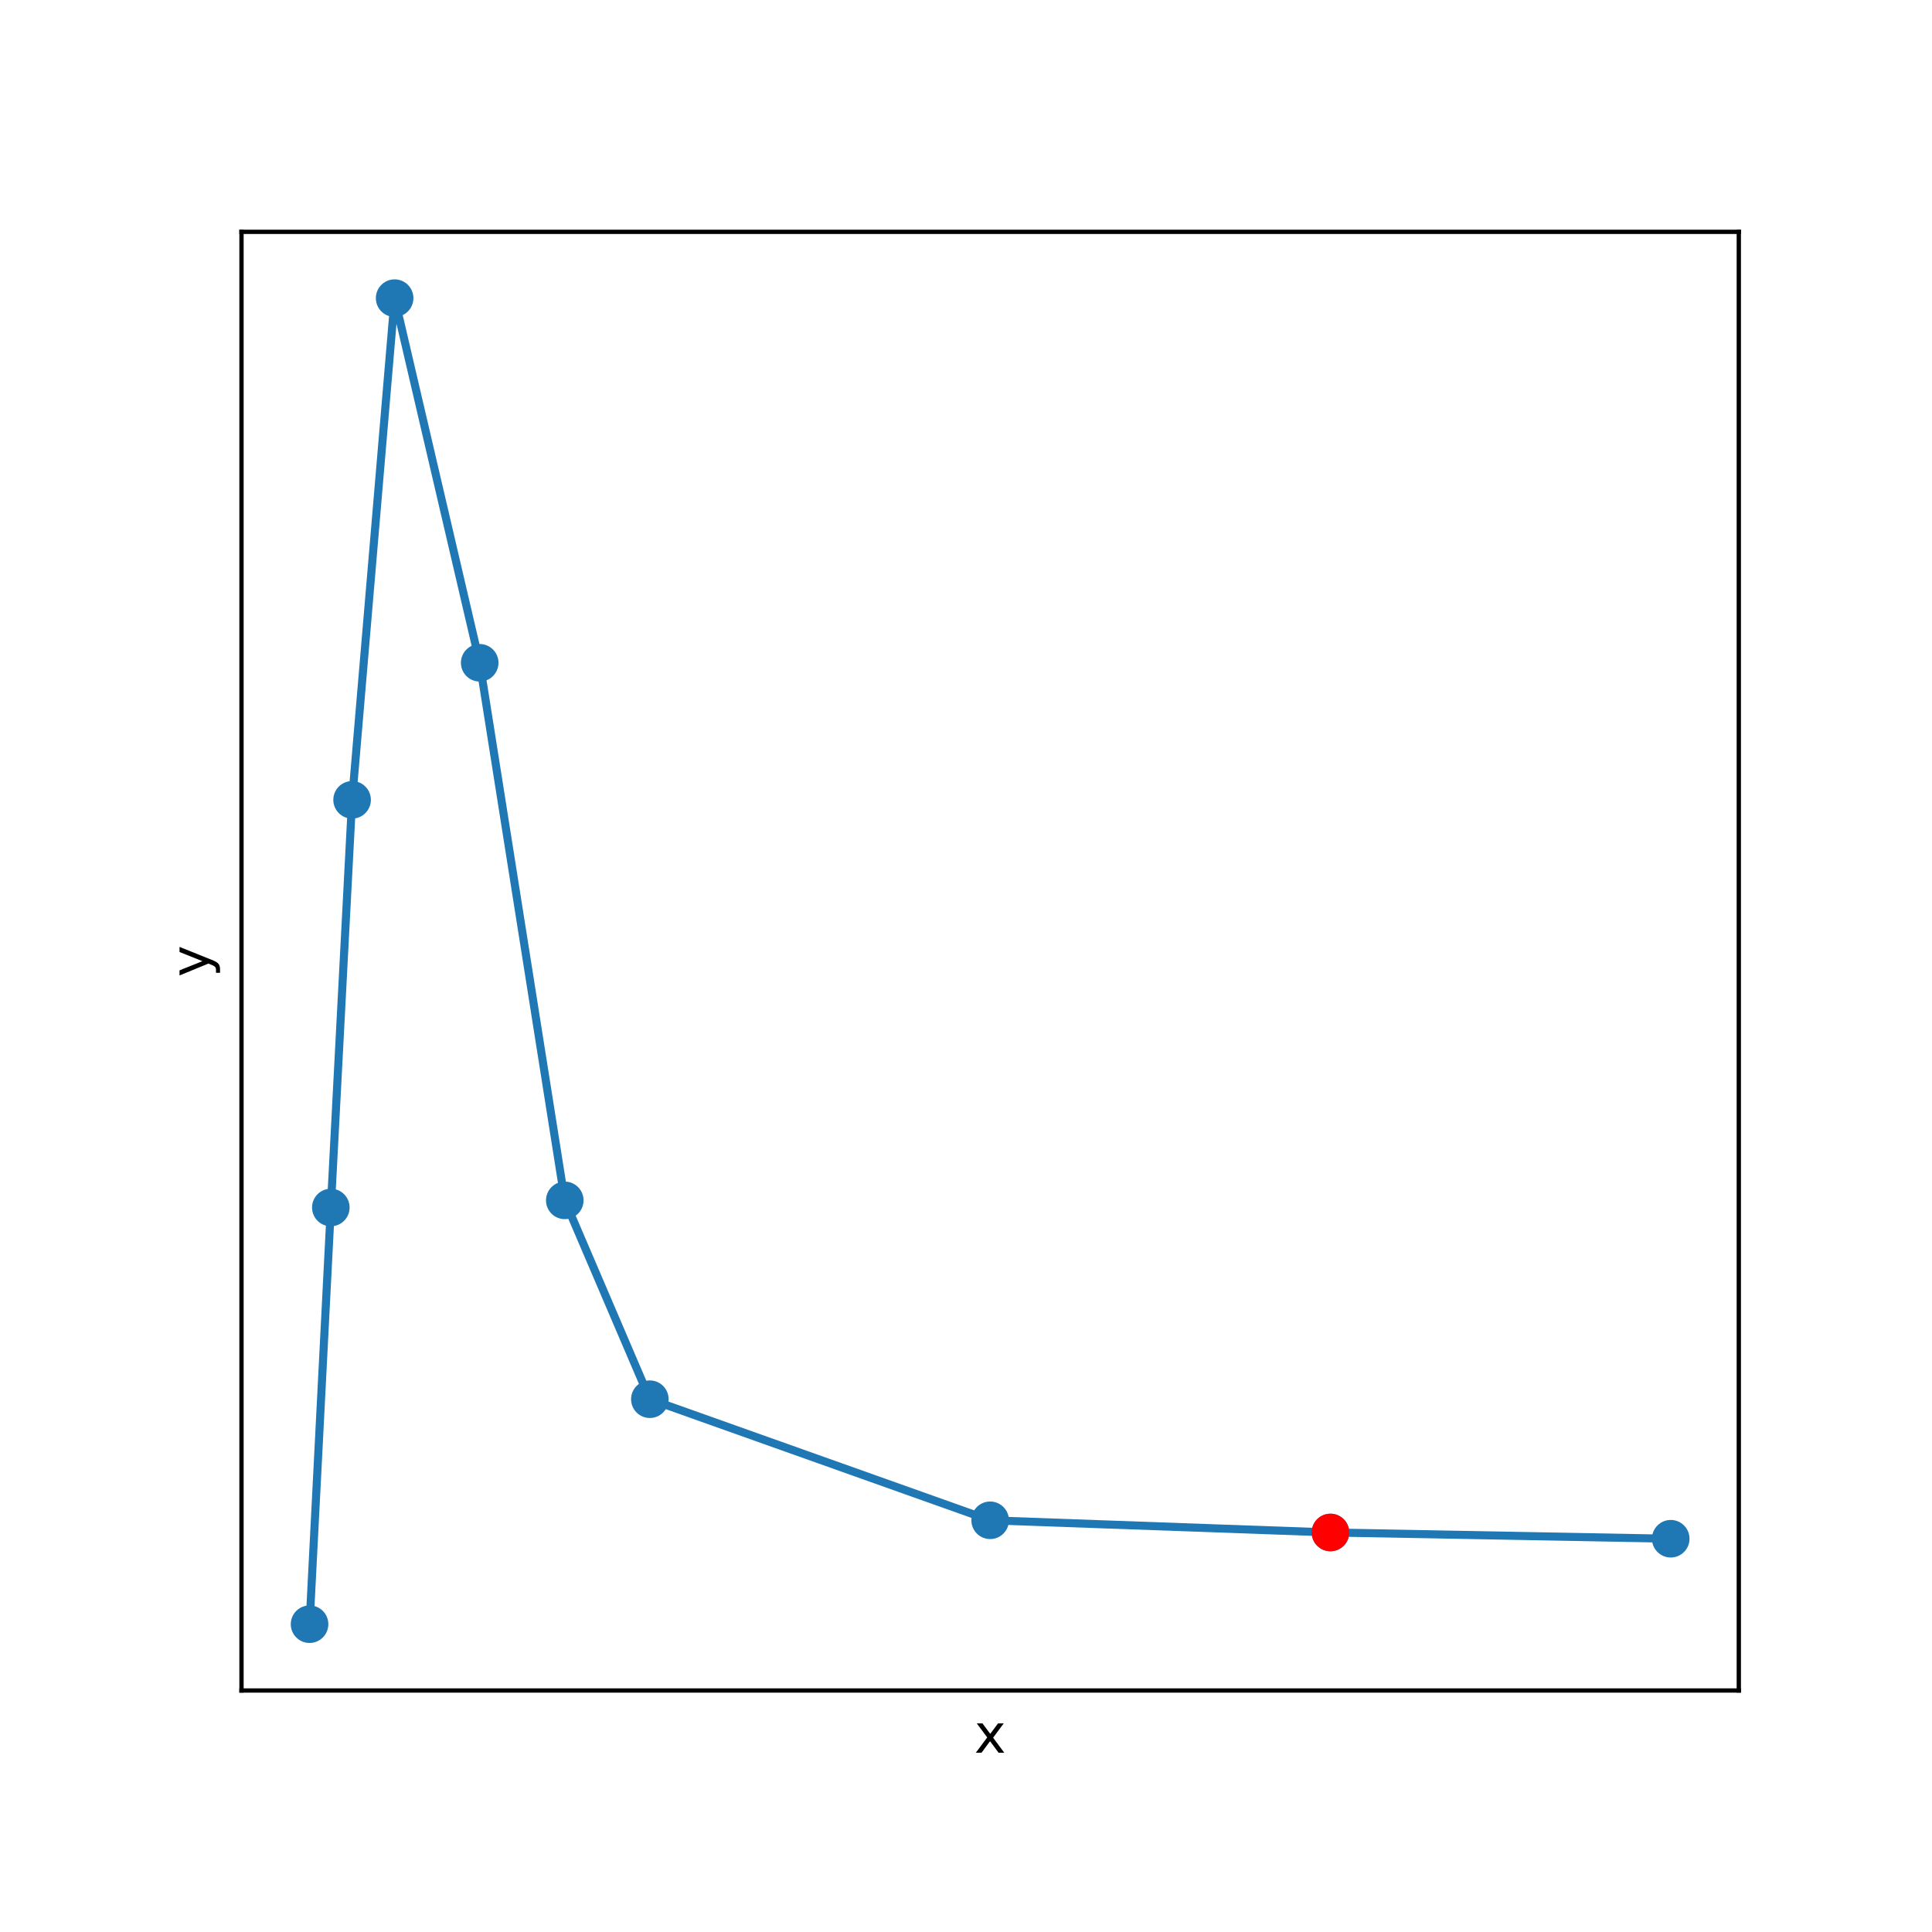
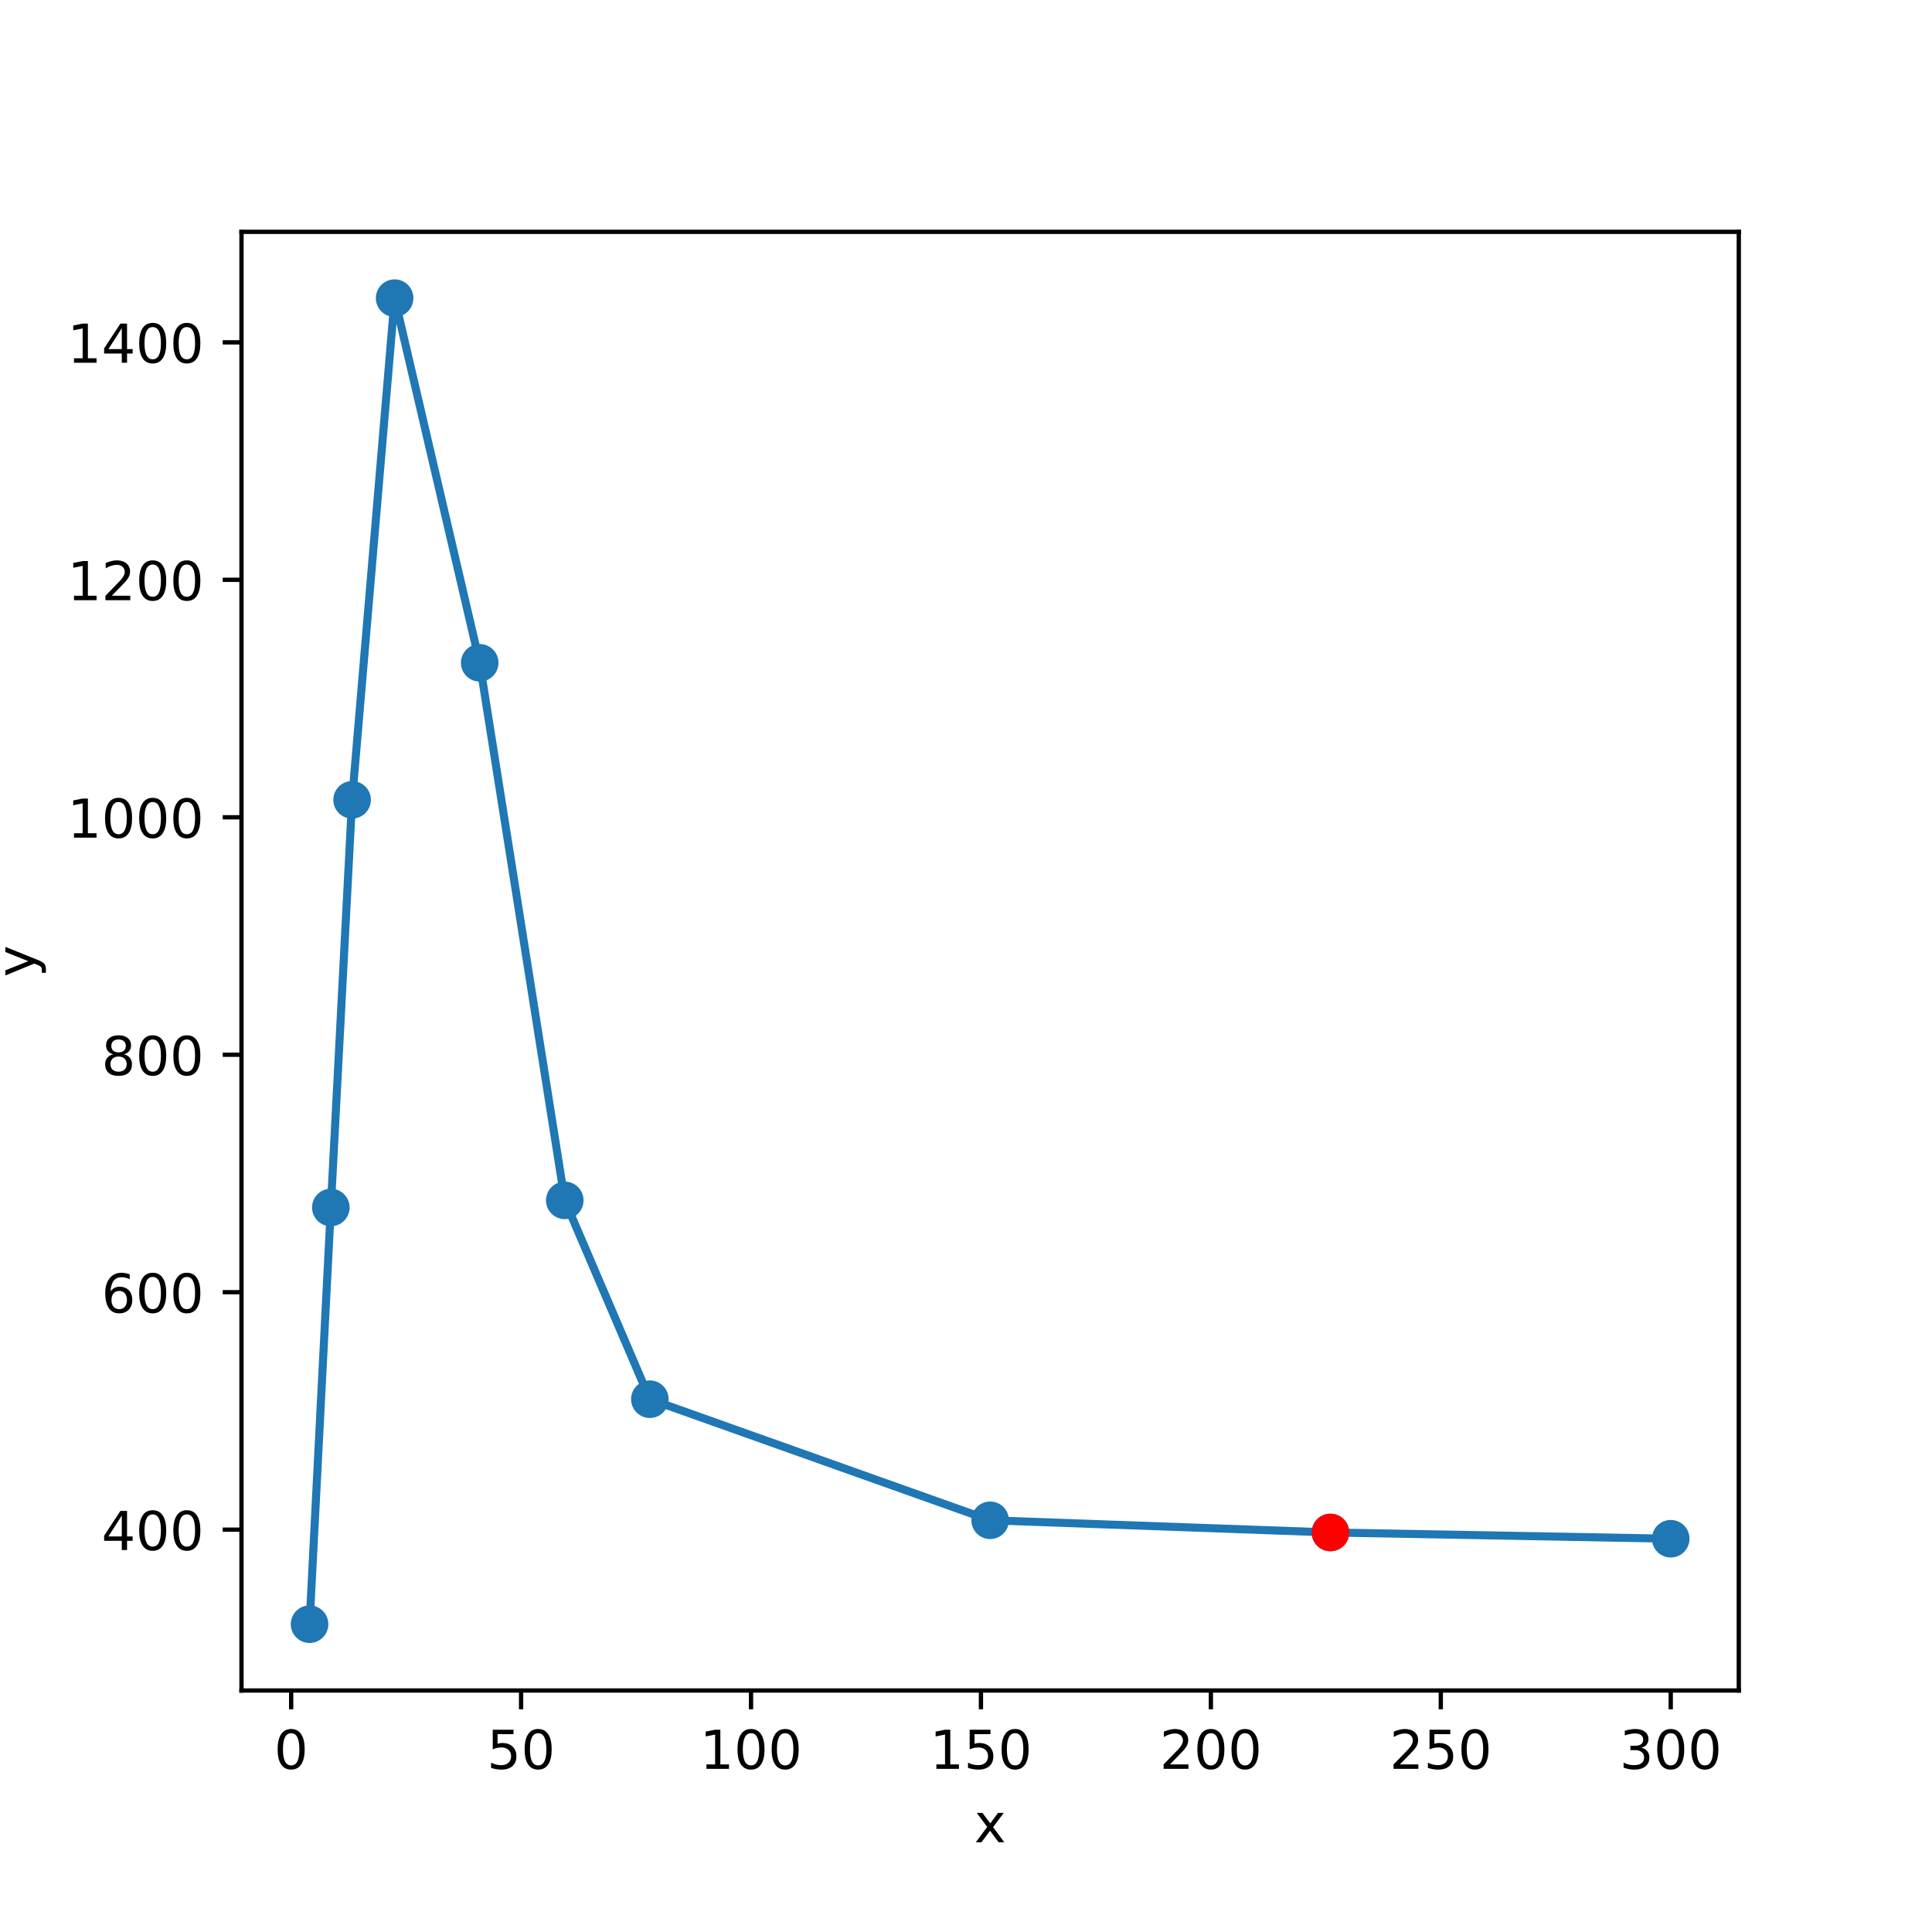
<svg xmlns="http://www.w3.org/2000/svg" xmlns:xlink="http://www.w3.org/1999/xlink" height="360pt" version="1.1" viewBox="0 0 360 360" width="360pt">
  <defs>
    <style type="text/css">
*{stroke-linecap:butt;stroke-linejoin:round;}
  </style>
  </defs>
  <g id="figure_1">
    <g id="patch_1">
      <path d="M 0 360  L 360 360  L 360 0  L 0 0  z " style="fill:#ffffff;" />
    </g>
    <g id="axes_1">
      <g id="patch_2">
        <path d="M 45 315  L 324 315  L 324 43.2  L 45 43.2  z " style="fill:#ffffff;" />
      </g>
      <g id="matplotlib.axis_1">
-         <g id="xtick_1" />
-         <g id="xtick_2" />
-         <g id="xtick_3" />
-         <g id="xtick_4" />
-         <g id="xtick_5" />
-         <g id="xtick_6" />
-         <g id="text_1">
+         <g id="xtick_1">
+           <g id="line2d_1">
+             <defs>
+               <path d="M 0 0  L 0 3.5  " id="m0518d6fe4b" style="stroke:#000000;stroke-width:0.8;" />
+             </defs>
+             <g>
+               <use style="stroke:#000000;stroke-width:0.8;" x="54.254" xlink:href="#m0518d6fe4b" y="315" />
+             </g>
+           </g>
+           <g id="text_1">
+             <defs>
+               <path d="M 31.781 66.406  Q 24.172 66.406 20.328 58.906  Q 16.5 51.422 16.5 36.375  Q 16.5 21.391 20.328 13.891  Q 24.172 6.391 31.781 6.391  Q 39.453 6.391 43.281 13.891  Q 47.125 21.391 47.125 36.375  Q 47.125 51.422 43.281 58.906  Q 39.453 66.406 31.781 66.406  z M 31.781 74.219  Q 44.047 74.219 50.516 64.516  Q 56.984 54.828 56.984 36.375  Q 56.984 17.969 50.516 8.266  Q 44.047 -1.422 31.781 -1.422  Q 19.531 -1.422 13.062 8.266  Q 6.594 17.969 6.594 36.375  Q 6.594 54.828 13.062 64.516  Q 19.531 74.219 31.781 74.219  z " id="DejaVuSans-48" />
+             </defs>
+             <g transform="translate(51.07305 329.5984)scale(0.1 -0.1)">
+               <use xlink:href="#DejaVuSans-48" />
+             </g>
+           </g>
+         </g>
+         <g id="xtick_2">
+           <g id="line2d_2">
+             <g>
+               <use style="stroke:#000000;stroke-width:0.8;" x="97.098" xlink:href="#m0518d6fe4b" y="315" />
+             </g>
+           </g>
+           <g id="text_2">
+             <defs>
+               <path d="M 10.797 72.906  L 49.516 72.906  L 49.516 64.594  L 19.828 64.594  L 19.828 46.734  Q 21.969 47.469 24.109 47.828  Q 26.266 48.188 28.422 48.188  Q 40.625 48.188 47.75 41.5  Q 54.891 34.812 54.891 23.391  Q 54.891 11.625 47.562 5.094  Q 40.234 -1.422 26.906 -1.422  Q 22.312 -1.422 17.547 -0.641  Q 12.797 0.141 7.719 1.703  L 7.719 11.625  Q 12.109 9.234 16.797 8.062  Q 21.484 6.891 26.703 6.891  Q 35.156 6.891 40.078 11.328  Q 45.016 15.766 45.016 23.391  Q 45.016 31 40.078 35.438  Q 35.156 39.891 26.703 39.891  Q 22.75 39.891 18.812 39.016  Q 14.891 38.141 10.797 36.281  z " id="DejaVuSans-53" />
+             </defs>
+             <g transform="translate(90.73578 329.5984)scale(0.1 -0.1)">
+               <use xlink:href="#DejaVuSans-53" />
+               <use x="63.623" xlink:href="#DejaVuSans-48" />
+             </g>
+           </g>
+         </g>
+         <g id="xtick_3">
+           <g id="line2d_3">
+             <g>
+               <use style="stroke:#000000;stroke-width:0.8;" x="139.942" xlink:href="#m0518d6fe4b" y="315" />
+             </g>
+           </g>
+           <g id="text_3">
+             <defs>
+               <path d="M 12.406 8.297  L 28.516 8.297  L 28.516 63.922  L 10.984 60.406  L 10.984 69.391  L 28.422 72.906  L 38.281 72.906  L 38.281 8.297  L 54.391 8.297  L 54.391 0  L 12.406 0  z " id="DejaVuSans-49" />
+             </defs>
+             <g transform="translate(130.3985 329.5984)scale(0.1 -0.1)">
+               <use xlink:href="#DejaVuSans-49" />
+               <use x="63.623" xlink:href="#DejaVuSans-48" />
+               <use x="127.246" xlink:href="#DejaVuSans-48" />
+             </g>
+           </g>
+         </g>
+         <g id="xtick_4">
+           <g id="line2d_4">
+             <g>
+               <use style="stroke:#000000;stroke-width:0.8;" x="182.786" xlink:href="#m0518d6fe4b" y="315" />
+             </g>
+           </g>
+           <g id="text_4">
+             <g transform="translate(173.2425 329.5984)scale(0.1 -0.1)">
+               <use xlink:href="#DejaVuSans-49" />
+               <use x="63.623" xlink:href="#DejaVuSans-53" />
+               <use x="127.246" xlink:href="#DejaVuSans-48" />
+             </g>
+           </g>
+         </g>
+         <g id="xtick_5">
+           <g id="line2d_5">
+             <g>
+               <use style="stroke:#000000;stroke-width:0.8;" x="225.63" xlink:href="#m0518d6fe4b" y="315" />
+             </g>
+           </g>
+           <g id="text_5">
+             <defs>
+               <path d="M 19.188 8.297  L 53.609 8.297  L 53.609 0  L 7.328 0  L 7.328 8.297  Q 12.938 14.109 22.625 23.891  Q 32.328 33.688 34.812 36.531  Q 39.547 41.844 41.422 45.531  Q 43.312 49.219 43.312 52.781  Q 43.312 58.594 39.234 62.25  Q 35.156 65.922 28.609 65.922  Q 23.969 65.922 18.812 64.312  Q 13.672 62.703 7.812 59.422  L 7.812 69.391  Q 13.766 71.781 18.938 73  Q 24.125 74.219 28.422 74.219  Q 39.75 74.219 46.484 68.547  Q 53.219 62.891 53.219 53.422  Q 53.219 48.922 51.531 44.891  Q 49.859 40.875 45.406 35.406  Q 44.188 33.984 37.641 27.219  Q 31.109 20.453 19.188 8.297  z " id="DejaVuSans-50" />
+             </defs>
+             <g transform="translate(216.0865 329.5984)scale(0.1 -0.1)">
+               <use xlink:href="#DejaVuSans-50" />
+               <use x="63.623" xlink:href="#DejaVuSans-48" />
+               <use x="127.246" xlink:href="#DejaVuSans-48" />
+             </g>
+           </g>
+         </g>
+         <g id="xtick_6">
+           <g id="line2d_6">
+             <g>
+               <use style="stroke:#000000;stroke-width:0.8;" x="268.474" xlink:href="#m0518d6fe4b" y="315" />
+             </g>
+           </g>
+           <g id="text_6">
+             <g transform="translate(258.9305 329.5984)scale(0.1 -0.1)">
+               <use xlink:href="#DejaVuSans-50" />
+               <use x="63.623" xlink:href="#DejaVuSans-53" />
+               <use x="127.246" xlink:href="#DejaVuSans-48" />
+             </g>
+           </g>
+         </g>
+         <g id="xtick_7">
+           <g id="line2d_7">
+             <g>
+               <use style="stroke:#000000;stroke-width:0.8;" x="311.318" xlink:href="#m0518d6fe4b" y="315" />
+             </g>
+           </g>
+           <g id="text_7">
+             <defs>
+               <path d="M 40.578 39.312  Q 47.656 37.797 51.625 33  Q 55.609 28.219 55.609 21.188  Q 55.609 10.406 48.188 4.484  Q 40.766 -1.422 27.094 -1.422  Q 22.516 -1.422 17.656 -0.516  Q 12.797 0.391 7.625 2.203  L 7.625 11.719  Q 11.719 9.328 16.594 8.109  Q 21.484 6.891 26.812 6.891  Q 36.078 6.891 40.938 10.547  Q 45.797 14.203 45.797 21.188  Q 45.797 27.641 41.281 31.266  Q 36.766 34.906 28.719 34.906  L 20.219 34.906  L 20.219 43.016  L 29.109 43.016  Q 36.375 43.016 40.234 45.922  Q 44.094 48.828 44.094 54.297  Q 44.094 59.906 40.109 62.906  Q 36.141 65.922 28.719 65.922  Q 24.656 65.922 20.016 65.031  Q 15.375 64.156 9.812 62.312  L 9.812 71.094  Q 15.438 72.656 20.344 73.438  Q 25.25 74.219 29.594 74.219  Q 40.828 74.219 47.359 69.109  Q 53.906 64.016 53.906 55.328  Q 53.906 49.266 50.438 45.094  Q 46.969 40.922 40.578 39.312  z " id="DejaVuSans-51" />
+             </defs>
+             <g transform="translate(301.7744 329.5984)scale(0.1 -0.1)">
+               <use xlink:href="#DejaVuSans-51" />
+               <use x="63.623" xlink:href="#DejaVuSans-48" />
+               <use x="127.246" xlink:href="#DejaVuSans-48" />
+             </g>
+           </g>
+         </g>
+         <g id="text_8">
          <defs>
            <path d="M 54.891 54.688  L 35.109 28.078  L 55.906 0  L 45.312 0  L 29.391 21.484  L 13.484 0  L 2.875 0  L 24.125 28.609  L 4.688 54.688  L 15.281 54.688  L 29.781 35.203  L 44.281 54.688  z " id="DejaVuSans-120" />
          </defs>
-           <g transform="translate(181.5406 326.5984)scale(0.1 -0.1)">
+           <g transform="translate(181.5406 343.2766)scale(0.1 -0.1)">
            <use xlink:href="#DejaVuSans-120" />
          </g>
        </g>
      </g>
      <g id="matplotlib.axis_2">
-         <g id="ytick_1" />
-         <g id="ytick_2" />
-         <g id="ytick_3" />
-         <g id="ytick_4" />
-         <g id="ytick_5" />
-         <g id="text_2">
+         <g id="ytick_1">
+           <g id="line2d_8">
+             <defs>
+               <path d="M 0 0  L -3.5 0  " id="m7324f8e052" style="stroke:#000000;stroke-width:0.8;" />
+             </defs>
+             <g>
+               <use style="stroke:#000000;stroke-width:0.8;" x="45" xlink:href="#m7324f8e052" y="285.031" />
+             </g>
+           </g>
+           <g id="text_9">
+             <defs>
+               <path d="M 37.797 64.312  L 12.891 25.391  L 37.797 25.391  z M 35.203 72.906  L 47.609 72.906  L 47.609 25.391  L 58.016 25.391  L 58.016 17.188  L 47.609 17.188  L 47.609 0  L 37.797 0  L 37.797 17.188  L 4.891 17.188  L 4.891 26.703  z " id="DejaVuSans-52" />
+             </defs>
+             <g transform="translate(18.9125 288.8302)scale(0.1 -0.1)">
+               <use xlink:href="#DejaVuSans-52" />
+               <use x="63.623" xlink:href="#DejaVuSans-48" />
+               <use x="127.246" xlink:href="#DejaVuSans-48" />
+             </g>
+           </g>
+         </g>
+         <g id="ytick_2">
+           <g id="line2d_9">
+             <g>
+               <use style="stroke:#000000;stroke-width:0.8;" x="45" xlink:href="#m7324f8e052" y="240.783" />
+             </g>
+           </g>
+           <g id="text_10">
+             <defs>
+               <path d="M 33.016 40.375  Q 26.375 40.375 22.484 35.828  Q 18.609 31.297 18.609 23.391  Q 18.609 15.531 22.484 10.953  Q 26.375 6.391 33.016 6.391  Q 39.656 6.391 43.531 10.953  Q 47.406 15.531 47.406 23.391  Q 47.406 31.297 43.531 35.828  Q 39.656 40.375 33.016 40.375  z M 52.594 71.297  L 52.594 62.312  Q 48.875 64.062 45.094 64.984  Q 41.312 65.922 37.594 65.922  Q 27.828 65.922 22.672 59.328  Q 17.531 52.734 16.797 39.406  Q 19.672 43.656 24.016 45.922  Q 28.375 48.188 33.594 48.188  Q 44.578 48.188 50.953 41.516  Q 57.328 34.859 57.328 23.391  Q 57.328 12.156 50.688 5.359  Q 44.047 -1.422 33.016 -1.422  Q 20.359 -1.422 13.672 8.266  Q 6.984 17.969 6.984 36.375  Q 6.984 53.656 15.188 63.938  Q 23.391 74.219 37.203 74.219  Q 40.922 74.219 44.703 73.484  Q 48.484 72.75 52.594 71.297  z " id="DejaVuSans-54" />
+             </defs>
+             <g transform="translate(18.9125 244.5821)scale(0.1 -0.1)">
+               <use xlink:href="#DejaVuSans-54" />
+               <use x="63.623" xlink:href="#DejaVuSans-48" />
+               <use x="127.246" xlink:href="#DejaVuSans-48" />
+             </g>
+           </g>
+         </g>
+         <g id="ytick_3">
+           <g id="line2d_10">
+             <g>
+               <use style="stroke:#000000;stroke-width:0.8;" x="45" xlink:href="#m7324f8e052" y="196.535" />
+             </g>
+           </g>
+           <g id="text_11">
+             <defs>
+               <path d="M 31.781 34.625  Q 24.75 34.625 20.719 30.859  Q 16.703 27.094 16.703 20.516  Q 16.703 13.922 20.719 10.156  Q 24.75 6.391 31.781 6.391  Q 38.812 6.391 42.859 10.172  Q 46.922 13.969 46.922 20.516  Q 46.922 27.094 42.891 30.859  Q 38.875 34.625 31.781 34.625  z M 21.922 38.812  Q 15.578 40.375 12.031 44.719  Q 8.5 49.078 8.5 55.328  Q 8.5 64.062 14.719 69.141  Q 20.953 74.219 31.781 74.219  Q 42.672 74.219 48.875 69.141  Q 55.078 64.062 55.078 55.328  Q 55.078 49.078 51.531 44.719  Q 48 40.375 41.703 38.812  Q 48.828 37.156 52.797 32.312  Q 56.781 27.484 56.781 20.516  Q 56.781 9.906 50.312 4.234  Q 43.844 -1.422 31.781 -1.422  Q 19.734 -1.422 13.25 4.234  Q 6.781 9.906 6.781 20.516  Q 6.781 27.484 10.781 32.312  Q 14.797 37.156 21.922 38.812  z M 18.312 54.391  Q 18.312 48.734 21.844 45.562  Q 25.391 42.391 31.781 42.391  Q 38.141 42.391 41.719 45.562  Q 45.312 48.734 45.312 54.391  Q 45.312 60.062 41.719 63.234  Q 38.141 66.406 31.781 66.406  Q 25.391 66.406 21.844 63.234  Q 18.312 60.062 18.312 54.391  z " id="DejaVuSans-56" />
+             </defs>
+             <g transform="translate(18.9125 200.334)scale(0.1 -0.1)">
+               <use xlink:href="#DejaVuSans-56" />
+               <use x="63.623" xlink:href="#DejaVuSans-48" />
+               <use x="127.246" xlink:href="#DejaVuSans-48" />
+             </g>
+           </g>
+         </g>
+         <g id="ytick_4">
+           <g id="line2d_11">
+             <g>
+               <use style="stroke:#000000;stroke-width:0.8;" x="45" xlink:href="#m7324f8e052" y="152.287" />
+             </g>
+           </g>
+           <g id="text_12">
+             <g transform="translate(12.55 156.0859)scale(0.1 -0.1)">
+               <use xlink:href="#DejaVuSans-49" />
+               <use x="63.623" xlink:href="#DejaVuSans-48" />
+               <use x="127.246" xlink:href="#DejaVuSans-48" />
+               <use x="190.869" xlink:href="#DejaVuSans-48" />
+             </g>
+           </g>
+         </g>
+         <g id="ytick_5">
+           <g id="line2d_12">
+             <g>
+               <use style="stroke:#000000;stroke-width:0.8;" x="45" xlink:href="#m7324f8e052" y="108.039" />
+             </g>
+           </g>
+           <g id="text_13">
+             <g transform="translate(12.55 111.8378)scale(0.1 -0.1)">
+               <use xlink:href="#DejaVuSans-49" />
+               <use x="63.623" xlink:href="#DejaVuSans-50" />
+               <use x="127.246" xlink:href="#DejaVuSans-48" />
+               <use x="190.869" xlink:href="#DejaVuSans-48" />
+             </g>
+           </g>
+         </g>
+         <g id="ytick_6">
+           <g id="line2d_13">
+             <g>
+               <use style="stroke:#000000;stroke-width:0.8;" x="45" xlink:href="#m7324f8e052" y="63.791" />
+             </g>
+           </g>
+           <g id="text_14">
+             <g transform="translate(12.55 67.58976)scale(0.1 -0.1)">
+               <use xlink:href="#DejaVuSans-49" />
+               <use x="63.623" xlink:href="#DejaVuSans-52" />
+               <use x="127.246" xlink:href="#DejaVuSans-48" />
+               <use x="190.869" xlink:href="#DejaVuSans-48" />
+             </g>
+           </g>
+         </g>
+         <g id="text_15">
          <defs>
            <path d="M 32.172 -5.078  Q 28.375 -14.844 24.75 -17.812  Q 21.141 -20.797 15.094 -20.797  L 7.906 -20.797  L 7.906 -13.281  L 13.188 -13.281  Q 16.891 -13.281 18.938 -11.516  Q 21 -9.766 23.484 -3.219  L 25.094 0.875  L 2.984 54.688  L 12.5 54.688  L 29.594 11.922  L 46.688 54.688  L 56.203 54.688  z " id="DejaVuSans-121" />
          </defs>
-           <g transform="translate(38.92031 182.0594)rotate(-90)scale(0.1 -0.1)">
+           <g transform="translate(6.470312 182.0594)rotate(-90)scale(0.1 -0.1)">
            <use xlink:href="#DejaVuSans-121" />
          </g>
        </g>
      </g>
-       <g id="line2d_1">
-         <path clip-path="url(#p2b766bc033)" d="M 57.682 302.645  L 61.645 225.001  L 65.608 149.039  L 73.534 55.555  L 89.386 123.501  L 105.239 223.672  L 121.091 260.724  L 184.5 283.285  L 247.909 285.554  L 311.318 286.719  " style="fill:none;stroke:#1f77b4;stroke-linecap:square;stroke-width:1.5;" />
+       <g id="line2d_14">
+         <path clip-path="url(#p30849a2e27)" d="M 57.682 302.645  L 61.645 225.001  L 65.608 149.039  L 73.534 55.555  L 89.386 123.501  L 105.239 223.672  L 121.091 260.724  L 184.5 283.285  L 247.909 285.554  L 311.318 286.719  " style="fill:none;stroke:#1f77b4;stroke-linecap:square;stroke-width:1.5;" />
        <defs>
-           <path d="M 0 3  C 0.796 3 1.559 2.684 2.121 2.121  C 2.684 1.559 3 0.796 3 0  C 3 -0.796 2.684 -1.559 2.121 -2.121  C 1.559 -2.684 0.796 -3 0 -3  C -0.796 -3 -1.559 -2.684 -2.121 -2.121  C -2.684 -1.559 -3 -0.796 -3 0  C -3 0.796 -2.684 1.559 -2.121 2.121  C -1.559 2.684 -0.796 3 0 3  z " id="m2823b249c2" style="stroke:#1f77b4;" />
+           <path d="M 0 3  C 0.796 3 1.559 2.684 2.121 2.121  C 2.684 1.559 3 0.796 3 0  C 3 -0.796 2.684 -1.559 2.121 -2.121  C 1.559 -2.684 0.796 -3 0 -3  C -0.796 -3 -1.559 -2.684 -2.121 -2.121  C -2.684 -1.559 -3 -0.796 -3 0  C -3 0.796 -2.684 1.559 -2.121 2.121  C -1.559 2.684 -0.796 3 0 3  z " id="me48e4748f7" style="stroke:#1f77b4;" />
        </defs>
-         <g clip-path="url(#p2b766bc033)">
-           <use style="fill:#1f77b4;stroke:#1f77b4;" x="57.682" xlink:href="#m2823b249c2" y="302.645" />
-           <use style="fill:#1f77b4;stroke:#1f77b4;" x="61.645" xlink:href="#m2823b249c2" y="225.001" />
-           <use style="fill:#1f77b4;stroke:#1f77b4;" x="65.608" xlink:href="#m2823b249c2" y="149.039" />
-           <use style="fill:#1f77b4;stroke:#1f77b4;" x="73.534" xlink:href="#m2823b249c2" y="55.555" />
-           <use style="fill:#1f77b4;stroke:#1f77b4;" x="89.386" xlink:href="#m2823b249c2" y="123.501" />
-           <use style="fill:#1f77b4;stroke:#1f77b4;" x="105.239" xlink:href="#m2823b249c2" y="223.672" />
-           <use style="fill:#1f77b4;stroke:#1f77b4;" x="121.091" xlink:href="#m2823b249c2" y="260.724" />
-           <use style="fill:#1f77b4;stroke:#1f77b4;" x="184.5" xlink:href="#m2823b249c2" y="283.285" />
-           <use style="fill:#1f77b4;stroke:#1f77b4;" x="247.909" xlink:href="#m2823b249c2" y="285.554" />
-           <use style="fill:#1f77b4;stroke:#1f77b4;" x="311.318" xlink:href="#m2823b249c2" y="286.719" />
+         <g clip-path="url(#p30849a2e27)">
+           <use style="fill:#1f77b4;stroke:#1f77b4;" x="57.682" xlink:href="#me48e4748f7" y="302.645" />
+           <use style="fill:#1f77b4;stroke:#1f77b4;" x="61.645" xlink:href="#me48e4748f7" y="225.001" />
+           <use style="fill:#1f77b4;stroke:#1f77b4;" x="65.608" xlink:href="#me48e4748f7" y="149.039" />
+           <use style="fill:#1f77b4;stroke:#1f77b4;" x="73.534" xlink:href="#me48e4748f7" y="55.555" />
+           <use style="fill:#1f77b4;stroke:#1f77b4;" x="89.386" xlink:href="#me48e4748f7" y="123.501" />
+           <use style="fill:#1f77b4;stroke:#1f77b4;" x="105.239" xlink:href="#me48e4748f7" y="223.672" />
+           <use style="fill:#1f77b4;stroke:#1f77b4;" x="121.091" xlink:href="#me48e4748f7" y="260.724" />
+           <use style="fill:#1f77b4;stroke:#1f77b4;" x="184.5" xlink:href="#me48e4748f7" y="283.285" />
+           <use style="fill:#1f77b4;stroke:#1f77b4;" x="247.909" xlink:href="#me48e4748f7" y="285.554" />
+           <use style="fill:#1f77b4;stroke:#1f77b4;" x="311.318" xlink:href="#me48e4748f7" y="286.719" />
        </g>
      </g>
      <g id="patch_3">
        <path d="M 45 315  L 45 43.2  " style="fill:none;stroke:#000000;stroke-linecap:square;stroke-linejoin:miter;stroke-width:0.8;" />
      </g>
      <g id="patch_4">
        <path d="M 324 315  L 324 43.2  " style="fill:none;stroke:#000000;stroke-linecap:square;stroke-linejoin:miter;stroke-width:0.8;" />
      </g>
      <g id="patch_5">
        <path d="M 45 315  L 324 315  " style="fill:none;stroke:#000000;stroke-linecap:square;stroke-linejoin:miter;stroke-width:0.8;" />
      </g>
      <g id="patch_6">
        <path d="M 45 43.2  L 324 43.2  " style="fill:none;stroke:#000000;stroke-linecap:square;stroke-linejoin:miter;stroke-width:0.8;" />
      </g>
      <g id="PathCollection_1">
        <defs>
-           <path d="M 0 3  C 0.796 3 1.559 2.684 2.121 2.121  C 2.684 1.559 3 0.796 3 0  C 3 -0.796 2.684 -1.559 2.121 -2.121  C 1.559 -2.684 0.796 -3 0 -3  C -0.796 -3 -1.559 -2.684 -2.121 -2.121  C -2.684 -1.559 -3 -0.796 -3 0  C -3 0.796 -2.684 1.559 -2.121 2.121  C -1.559 2.684 -0.796 3 0 3  z " id="mb0f79677e5" style="stroke:#ff0000;" />
+           <path d="M 0 3  C 0.796 3 1.559 2.684 2.121 2.121  C 2.684 1.559 3 0.796 3 0  C 3 -0.796 2.684 -1.559 2.121 -2.121  C 1.559 -2.684 0.796 -3 0 -3  C -0.796 -3 -1.559 -2.684 -2.121 -2.121  C -2.684 -1.559 -3 -0.796 -3 0  C -3 0.796 -2.684 1.559 -2.121 2.121  C -1.559 2.684 -0.796 3 0 3  z " id="m18785243bd" style="stroke:#ff0000;" />
        </defs>
-         <g clip-path="url(#p2b766bc033)">
-           <use style="fill:#ff0000;stroke:#ff0000;" x="247.909" xlink:href="#mb0f79677e5" y="285.554" />
+         <g clip-path="url(#p30849a2e27)">
+           <use style="fill:#ff0000;stroke:#ff0000;" x="247.909" xlink:href="#m18785243bd" y="285.554" />
        </g>
      </g>
    </g>
  </g>
  <defs>
-     <clipPath id="p2b766bc033">
+     <clipPath id="p30849a2e27">
      <rect height="271.8" width="279" x="45" y="43.2" />
    </clipPath>
  </defs>
</svg>
